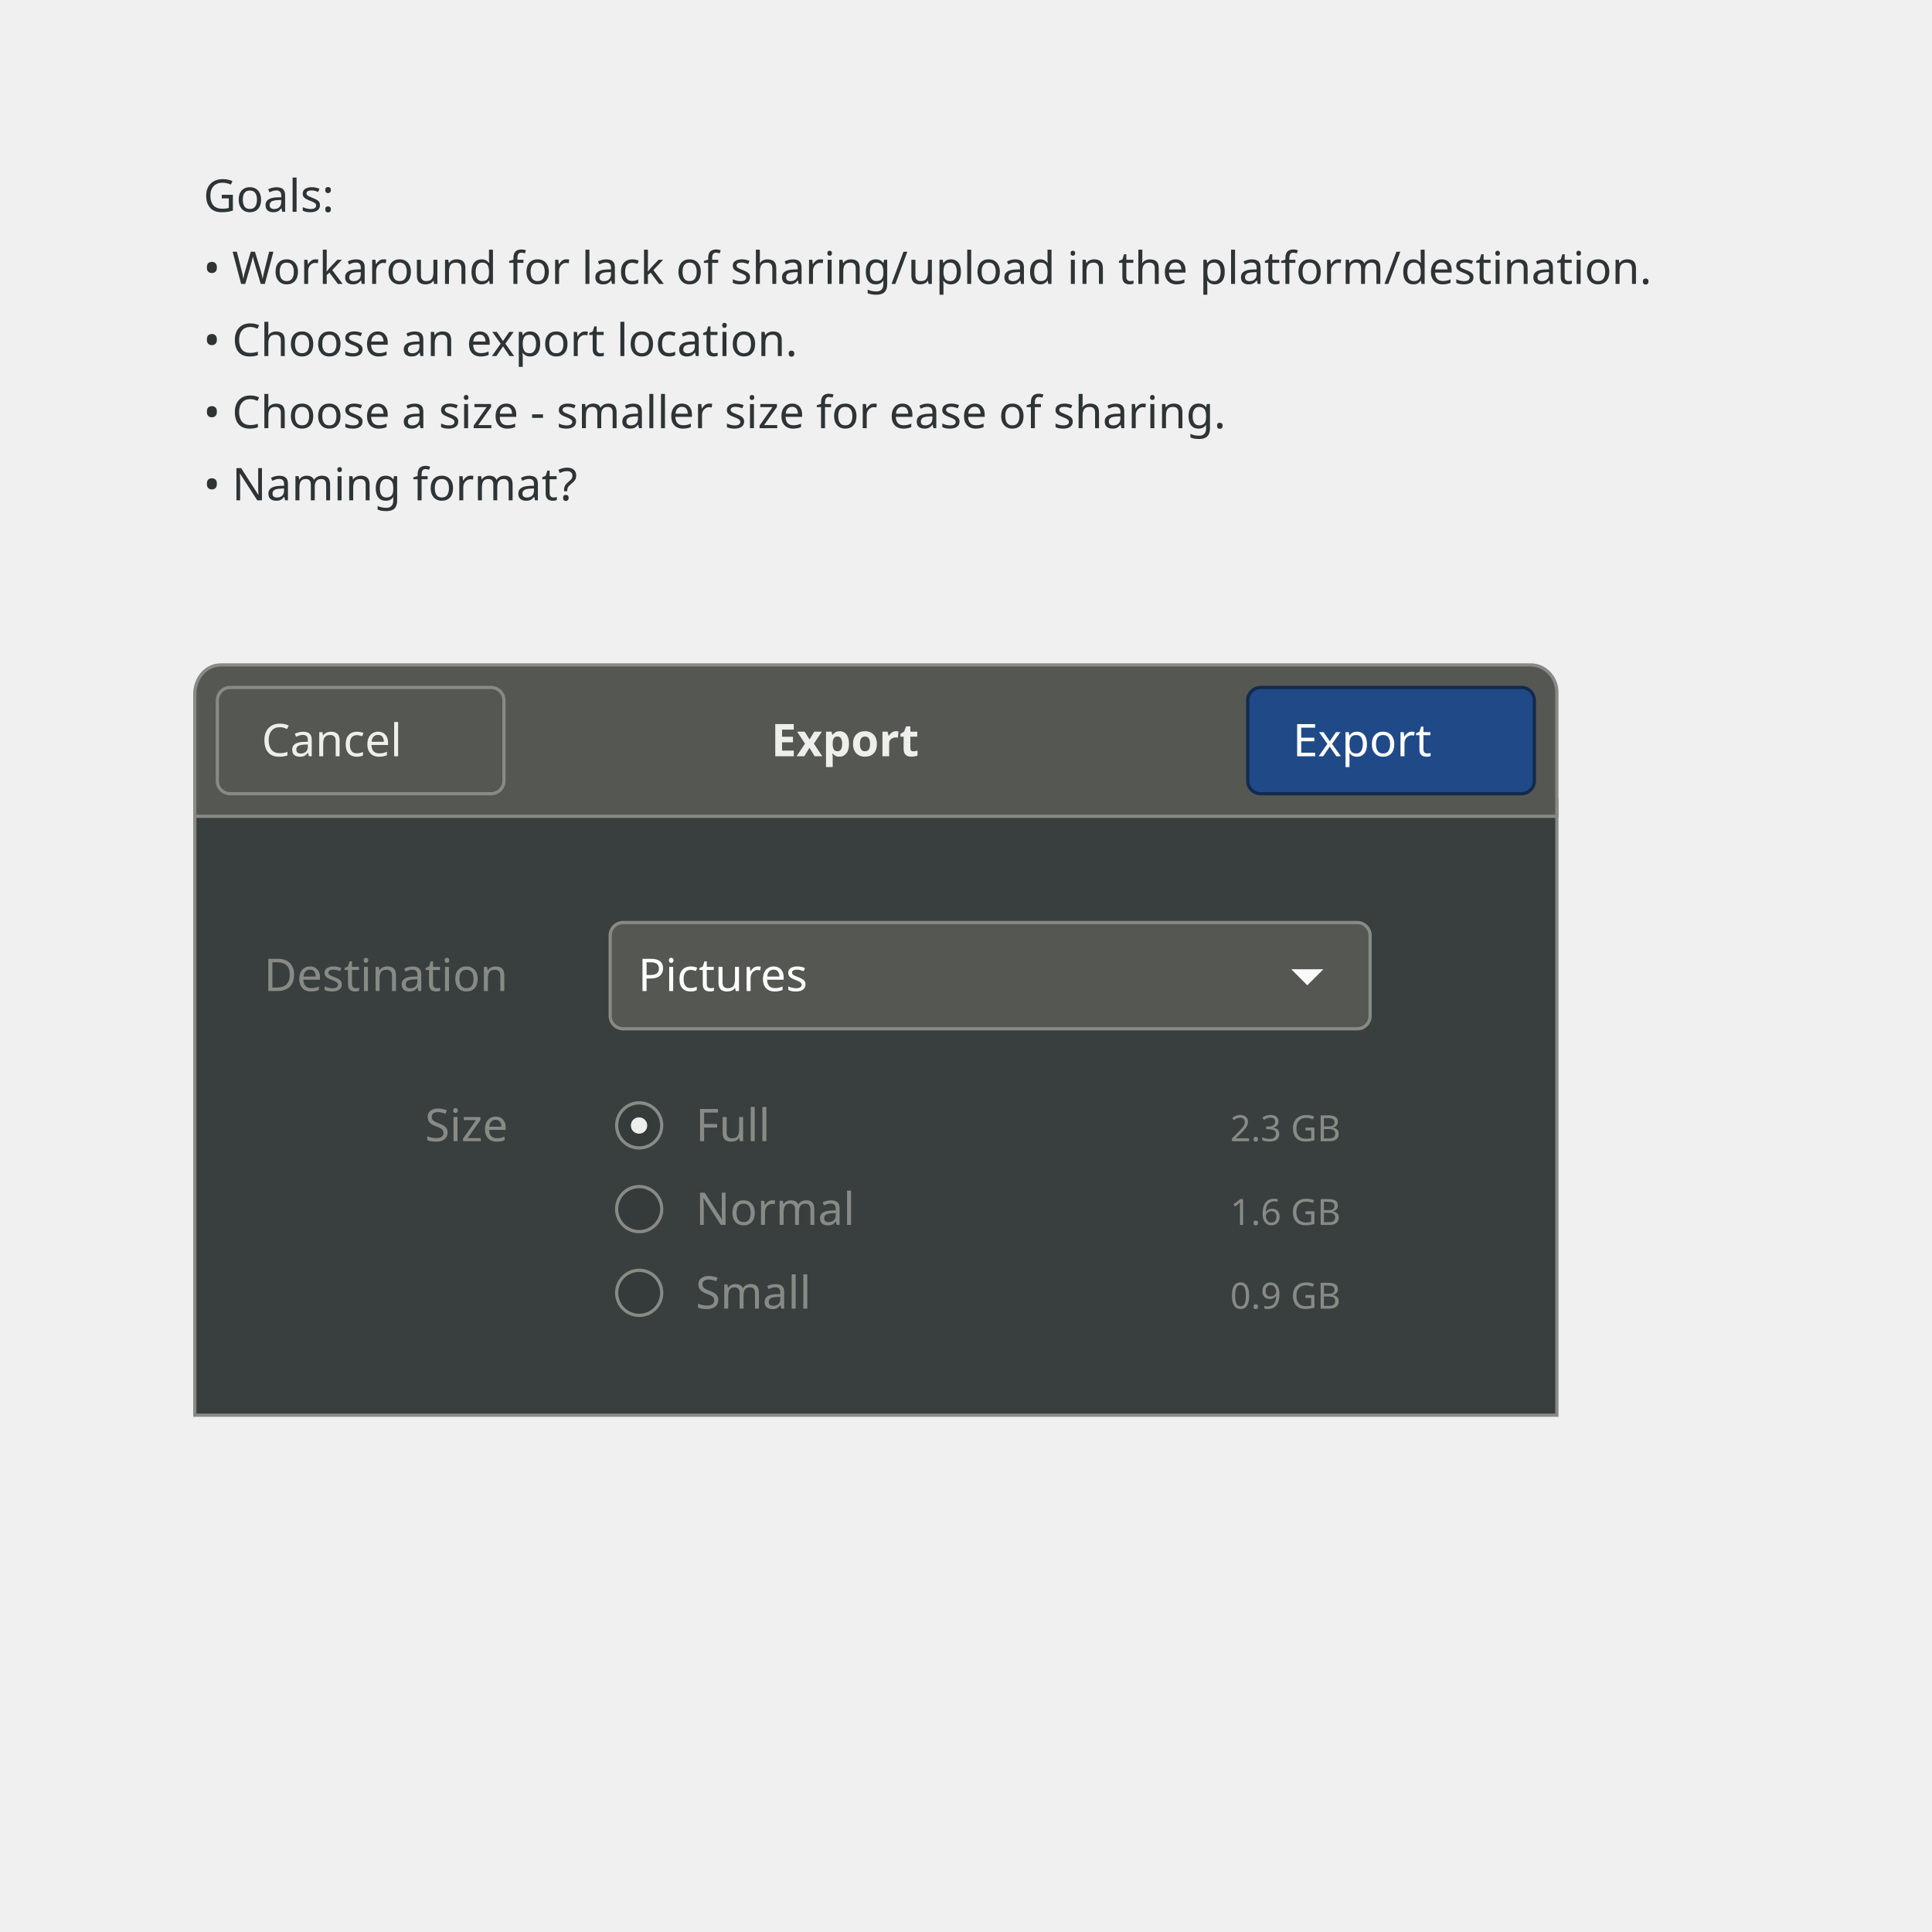
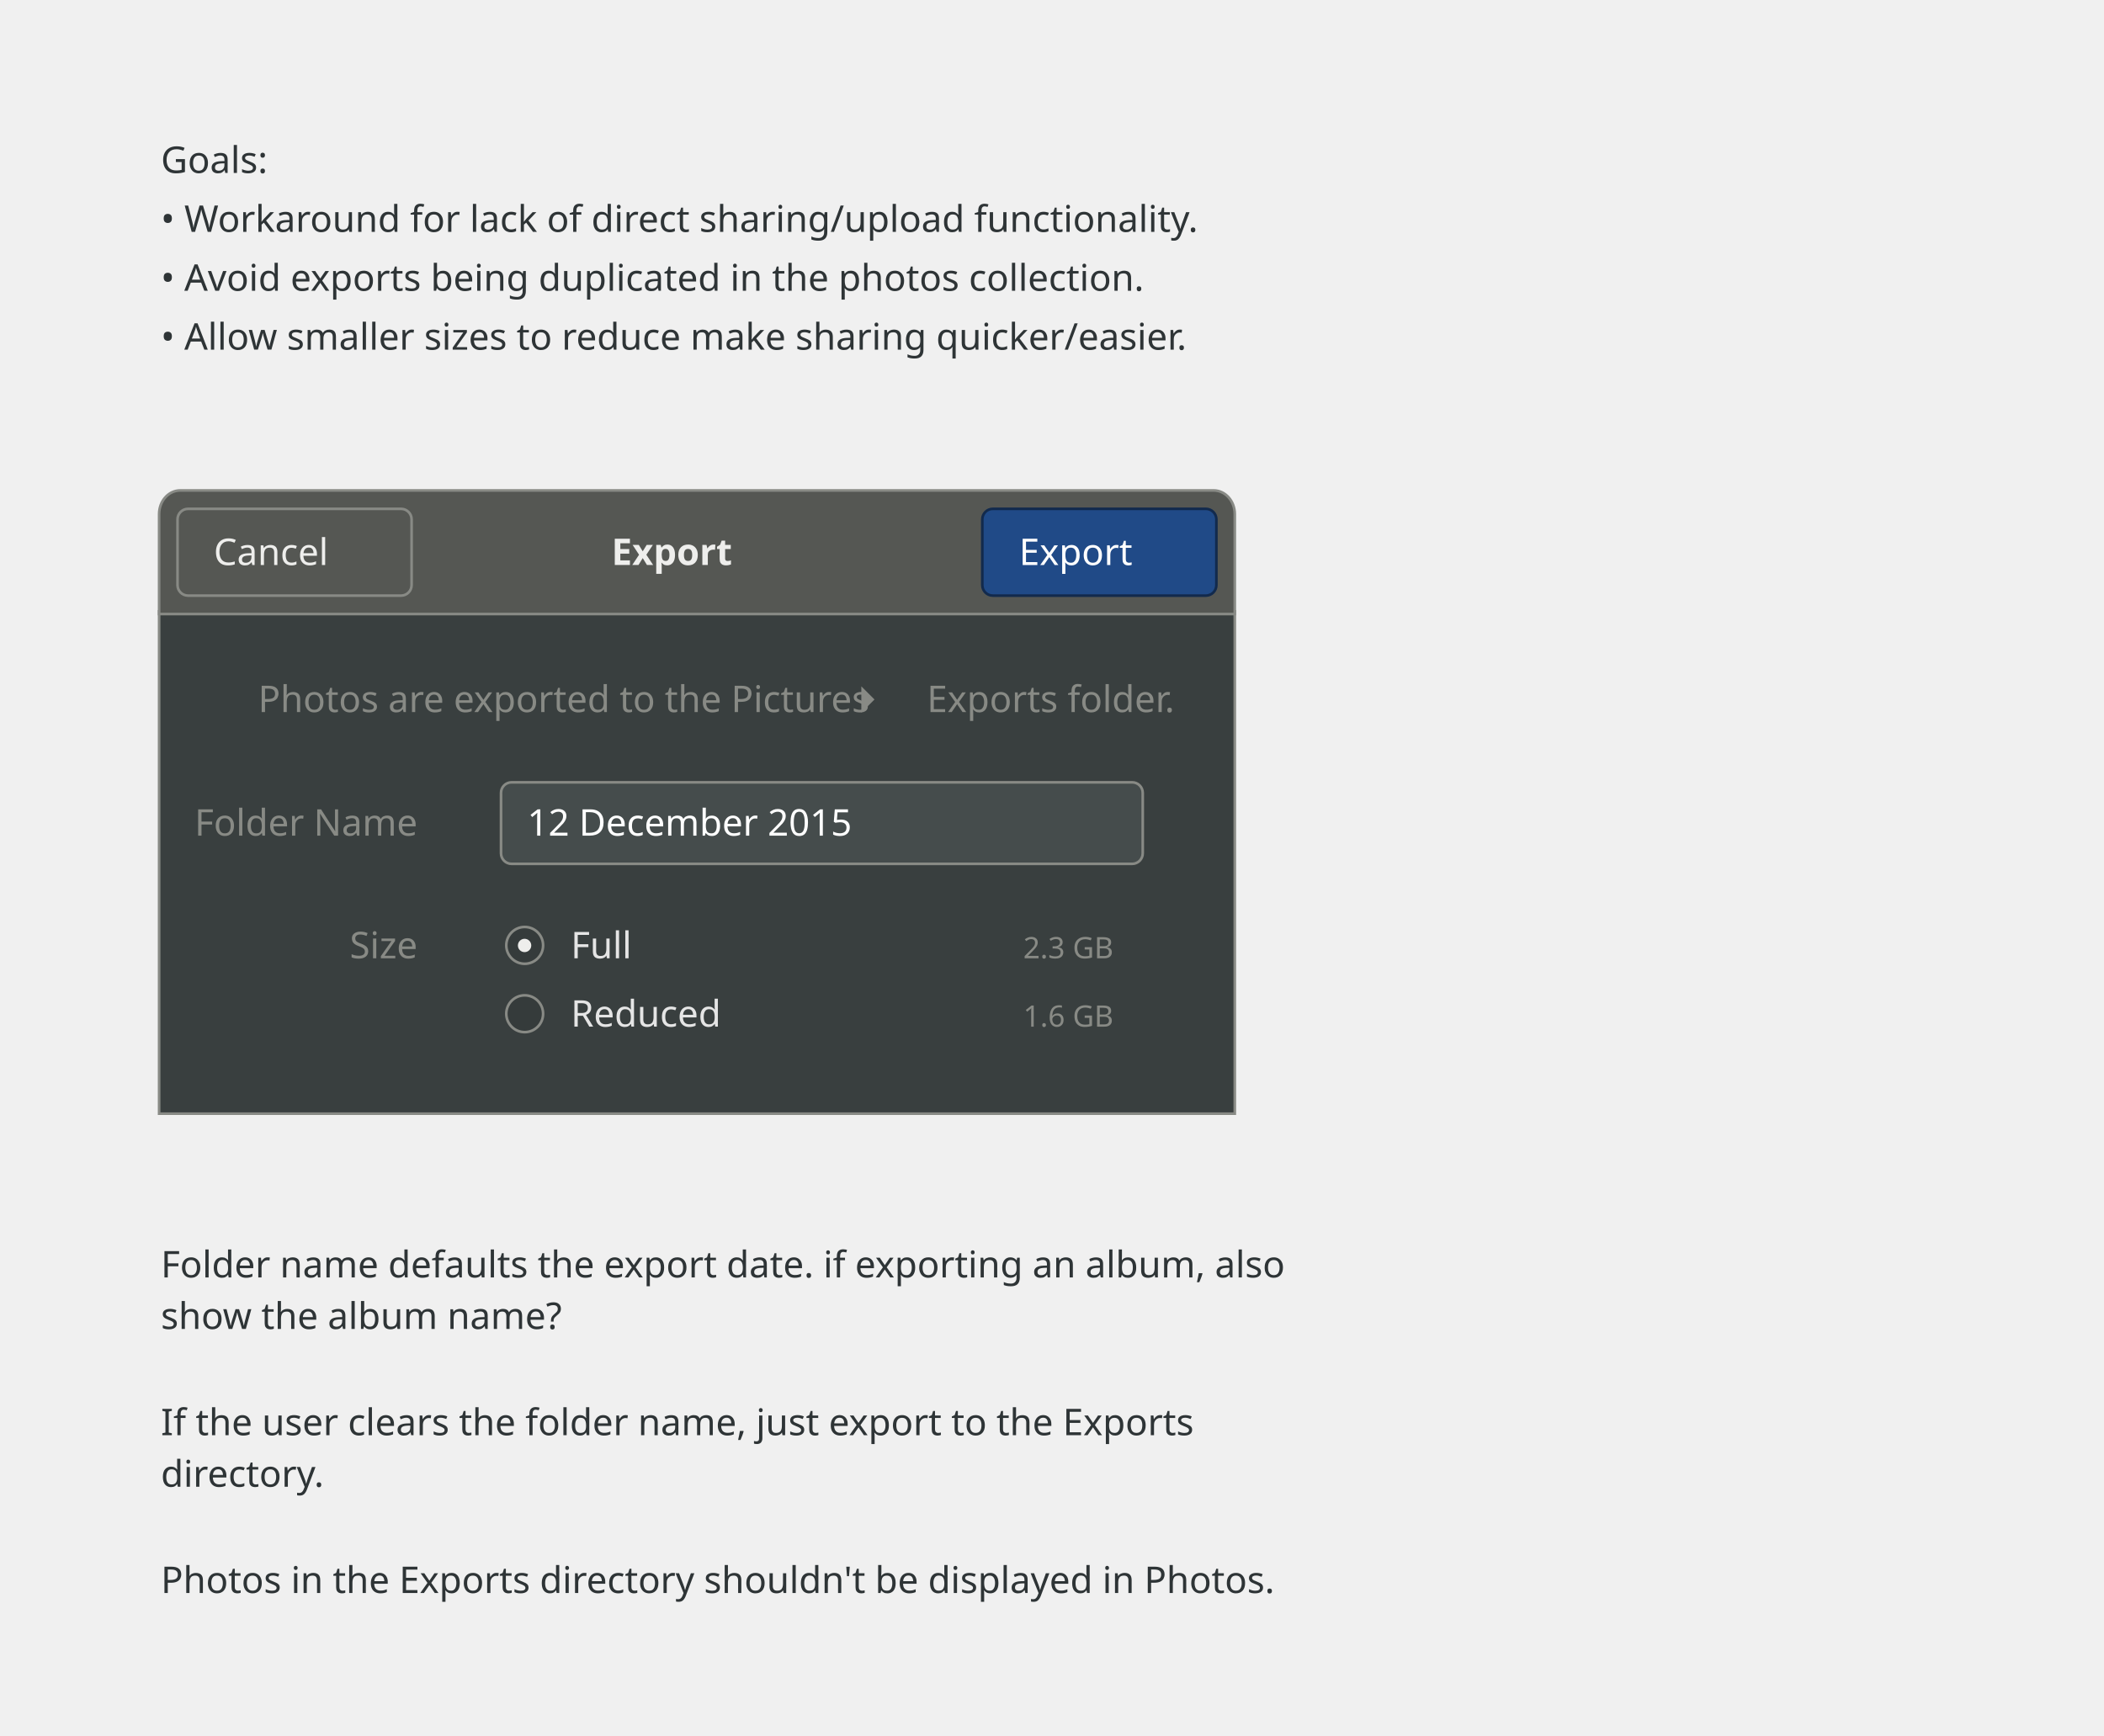
- <svg xmlns="http://www.w3.org/2000/svg" width="600" height="600" viewBox="0 0 600 600" id="svg33316" version="1.1">
+ <svg xmlns="http://www.w3.org/2000/svg" width="800" height="660" viewBox="0 0 800 660" id="svg33316" version="1.1">
  <defs id="defs33318" />
-   <g id="layer1" transform="translate(0,-452.3622)">
-     <path id="path27197" d="m 60.5,700.862 423,0 0,191 -423,0 z" style="display:inline;fill:#393f3f;fill-opacity:1;fill-rule:evenodd;stroke:#888a85;stroke-width:1;stroke-linecap:square;stroke-miterlimit:4;stroke-dashoffset:0;stroke-opacity:1" />
-     <path id="path27199" d="m 68.542,658.862 406.915,0 c 4.455,0 8.304,4.021 8.042,9 l 0,38 -8.042,0 -406.915,0 -8.042,0 0,-38 c 0,-4.986 3.587,-9 8.042,-9 z" style="display:inline;fill:#555753;fill-opacity:1;fill-rule:evenodd;stroke:#888a85;stroke-width:1;stroke-linecap:square;stroke-miterlimit:4;stroke-dashoffset:0;stroke-opacity:1" />
-     <rect ry="4" rx="4" y="665.862" x="67.5" height="33" width="89" id="rect27201" style="display:inline;fill:#555753;fill-opacity:1;fill-rule:evenodd;stroke:#888a85;stroke-width:1;stroke-linecap:square;stroke-miterlimit:4;stroke-dasharray:none;stroke-dashoffset:0;stroke-opacity:1" />
-     <text xml:space="preserve" style="font-style:normal;font-variant:normal;font-weight:bold;font-stretch:normal;font-size:14px;line-height:125%;font-family:Cantarell;-inkscape-font-specification:'Cantarell, Bold';text-align:center;letter-spacing:0px;word-spacing:0px;writing-mode:lr-tb;text-anchor:middle;display:inline;fill:#eeeeec;fill-opacity:1;stroke:none" x="271.544" y="687.22" id="text27203">
-       <tspan id="tspan27205" x="271.544" y="687.22">Export</tspan>
+   <g id="layer1" transform="translate(0,-392.3622)">
+     <path id="path27197" d="m 60.5,624.862 409,0 0,191 -409,0 z" style="display:inline;fill:#393f3f;fill-opacity:1;fill-rule:evenodd;stroke:#888a85;stroke-width:1;stroke-linecap:square;stroke-miterlimit:4;stroke-dashoffset:0;stroke-opacity:1" />
+     <path id="path27199" d="m 68.542,578.862 392.915,0 c 4.455,0 8.042,4.014 8.042,9 l 0,38 -8.042,0 -392.915,0 -8.042,0 0,-38 c 0,-4.986 3.587,-9 8.042,-9 z" style="display:inline;fill:#555753;fill-opacity:1;fill-rule:evenodd;stroke:#888a85;stroke-width:1;stroke-linecap:square;stroke-miterlimit:4;stroke-dashoffset:0;stroke-opacity:1" />
+     <rect ry="4" rx="4" y="585.862" x="67.5" height="33" width="89" id="rect27201" style="display:inline;fill:#555753;fill-opacity:1;fill-rule:evenodd;stroke:#888a85;stroke-width:1;stroke-linecap:square;stroke-miterlimit:4;stroke-dasharray:none;stroke-dashoffset:0;stroke-opacity:1" />
+     <text xml:space="preserve" style="font-style:normal;font-variant:normal;font-weight:bold;font-stretch:normal;font-size:14px;line-height:125%;font-family:Cantarell;-inkscape-font-specification:'Cantarell, Bold';text-align:center;letter-spacing:0px;word-spacing:0px;writing-mode:lr-tb;text-anchor:middle;display:inline;fill:#eeeeec;fill-opacity:1;stroke:none" x="264.543" y="607.22" id="text27203">
+       <tspan id="tspan27205" x="264.543" y="607.22">Export</tspan>
    </text>
-     <text id="text27207" y="687.234" x="112.139" style="font-style:normal;font-variant:normal;font-weight:normal;font-stretch:normal;font-size:14px;line-height:125%;font-family:Cantarell;-inkscape-font-specification:Cantarell;text-align:center;letter-spacing:0px;word-spacing:0px;writing-mode:lr-tb;text-anchor:middle;display:inline;fill:#eeeeec;fill-opacity:1;stroke:none" xml:space="preserve">
-       <tspan y="687.234" x="112.139" id="tspan27209">Cancel</tspan>
+     <text id="text27207" y="607.234" x="112.139" style="font-style:normal;font-variant:normal;font-weight:normal;font-stretch:normal;font-size:14px;line-height:125%;font-family:Cantarell;-inkscape-font-specification:Cantarell;text-align:center;letter-spacing:0px;word-spacing:0px;writing-mode:lr-tb;text-anchor:middle;display:inline;fill:#eeeeec;fill-opacity:1;stroke:none" xml:space="preserve">
+       <tspan y="607.234" x="112.139" id="tspan27209">Cancel</tspan>
    </text>
-     <rect style="display:inline;opacity:1;fill:#204a87;fill-opacity:1;fill-rule:evenodd;stroke:#122a4d;stroke-width:1;stroke-linecap:square;stroke-miterlimit:4;stroke-dasharray:none;stroke-dashoffset:0;stroke-opacity:1" id="rect27211" width="89" height="33" x="387.5" y="665.862" rx="4" ry="4" />
-     <rect ry="4" rx="4" y="738.862" x="189.5" height="33" width="236" id="rect27217" style="color:#000000;display:inline;overflow:visible;visibility:visible;fill:#555753;fill-opacity:1;fill-rule:nonzero;stroke:#888a85;stroke-width:1;stroke-miterlimit:4;stroke-dasharray:none;stroke-opacity:1;marker:none;enable-background:new" />
-     <text id="text27219" y="760.136" x="175.947" style="font-style:normal;font-variant:normal;font-weight:bold;font-stretch:normal;font-size:14px;line-height:125%;font-family:Cantarell;-inkscape-font-specification:'Cantarell, Bold';text-align:center;letter-spacing:0px;word-spacing:0px;writing-mode:lr-tb;text-anchor:middle;display:inline;fill:#888a85;fill-opacity:1;stroke:none" xml:space="preserve">
-       <tspan y="760.136" x="175.947" id="tspan27221" style="font-weight:normal;text-align:end;text-anchor:end;fill:#888a85;fill-opacity:1">Destination</tspan>
+     <rect style="display:inline;opacity:1;fill:#204a87;fill-opacity:1;fill-rule:evenodd;stroke:#122a4d;stroke-width:1;stroke-linecap:square;stroke-miterlimit:4;stroke-dasharray:none;stroke-dashoffset:0;stroke-opacity:1" id="rect27211" width="89" height="33" x="373.5" y="585.862" rx="4" ry="4" />
+     <text xml:space="preserve" style="font-style:normal;font-variant:normal;font-weight:bold;font-stretch:normal;font-size:14px;line-height:160%;font-family:Cantarell;-inkscape-font-specification:'Cantarell, Bold';text-align:start;letter-spacing:0px;word-spacing:0px;writing-mode:lr-tb;text-anchor:start;display:inline;fill:#888a85;fill-opacity:1;stroke:none" x="61.169" y="458.136" id="text27245">
+       <tspan style="font-weight:normal;line-height:160%;text-align:start;text-anchor:start;fill:#2e3436;fill-opacity:1" id="tspan27247" x="61.169" y="458.136">Goals:</tspan>
+       <tspan style="font-weight:normal;line-height:160%;text-align:start;text-anchor:start;fill:#2e3436;fill-opacity:1" x="61.169" y="480.536" id="tspan27249">• Workaround for lack of direct sharing/upload functionality.</tspan>
+       <tspan style="font-weight:normal;line-height:160%;text-align:start;text-anchor:start;fill:#2e3436;fill-opacity:1" x="61.169" y="502.936" id="tspan33248">• Avoid exports being duplicated in the photos collection.</tspan>
+       <tspan style="font-weight:normal;line-height:160%;text-align:start;text-anchor:start;fill:#2e3436;fill-opacity:1" x="61.169" y="525.336" id="tspan27253">• Allow smaller sizes to reduce make sharing quicker/easier.</tspan>
    </text>
-     <text xml:space="preserve" style="font-style:normal;font-variant:normal;font-weight:bold;font-stretch:normal;font-size:14px;line-height:125%;font-family:Cantarell;-inkscape-font-specification:'Cantarell, Bold';text-align:start;letter-spacing:0px;word-spacing:0px;writing-mode:lr-tb;text-anchor:start;display:inline;fill:#ffffff;fill-opacity:1;stroke:none" x="198.173" y="760.136" id="text27225">
-       <tspan style="font-weight:normal;text-align:start;text-anchor:start;fill:#ffffff;fill-opacity:1" id="tspan27227" x="198.173" y="760.136">Pictures</tspan>
+     <text xml:space="preserve" style="font-style:normal;font-variant:normal;font-weight:normal;font-stretch:normal;font-size:14px;line-height:125%;font-family:Cantarell;-inkscape-font-specification:Cantarell;text-align:center;letter-spacing:0px;word-spacing:0px;writing-mode:lr-tb;text-anchor:middle;display:inline;opacity:1;fill:#ffffff;fill-opacity:1;stroke:none" x="418.138" y="607.234" id="text27213">
+       <tspan id="tspan27215" x="418.138" y="607.234">Export</tspan>
    </text>
-     <text xml:space="preserve" style="font-style:normal;font-variant:normal;font-weight:bold;font-stretch:normal;font-size:14px;line-height:160%;font-family:Cantarell;-inkscape-font-specification:'Cantarell, Bold';text-align:start;letter-spacing:0px;word-spacing:0px;writing-mode:lr-tb;text-anchor:start;display:inline;fill:#888a85;fill-opacity:1;stroke:none" x="63.169" y="518.136" id="text27245">
-       <tspan style="font-weight:normal;line-height:160%;text-align:start;text-anchor:start;fill:#2e3436;fill-opacity:1" id="tspan27247" x="63.169" y="518.136">Goals:</tspan>
-       <tspan style="font-weight:normal;line-height:160%;text-align:start;text-anchor:start;fill:#2e3436;fill-opacity:1" x="63.169" y="540.536" id="tspan27249">• Workaround for lack of sharing/upload in the platform/destination.</tspan>
-       <tspan style="font-weight:normal;line-height:160%;text-align:start;text-anchor:start;fill:#2e3436;fill-opacity:1" x="63.169" y="562.936" id="tspan33248">• Choose an export location.</tspan>
-       <tspan style="font-weight:normal;line-height:160%;text-align:start;text-anchor:start;fill:#2e3436;fill-opacity:1" x="63.169" y="585.336" id="tspan30086">• Choose a size - smaller size for ease of sharing.</tspan>
-       <tspan style="font-weight:normal;line-height:160%;text-align:start;text-anchor:start;fill:#2e3436;fill-opacity:1" x="63.169" y="607.736" id="tspan27253">• Naming format?</tspan>
+     <path style="display:inline;fill:#393f3f;fill-opacity:1;fill-rule:evenodd;stroke:#888a85;stroke-width:1;stroke-linecap:square;stroke-miterlimit:4;stroke-dashoffset:0;stroke-opacity:1" d="m 1480.5,700.862 423,0 0,191 -423,0 z" id="path4199" />
+     <path style="display:inline;fill:#555753;fill-opacity:1;fill-rule:evenodd;stroke:#888a85;stroke-width:1;stroke-linecap:square;stroke-miterlimit:4;stroke-dashoffset:0;stroke-opacity:1" d="m 1488.542,658.862 406.915,0 c 4.455,0 8.304,4.021 8.042,9 l 0,38 -8.042,0 -406.915,0 -8.042,0 0,-38 c 0,-4.986 3.587,-9 8.042,-9 z" id="path4201" />
+     <rect style="display:inline;fill:#555753;fill-opacity:1;fill-rule:evenodd;stroke:#888a85;stroke-width:1;stroke-linecap:square;stroke-miterlimit:4;stroke-dasharray:none;stroke-dashoffset:0;stroke-opacity:1" id="rect4203" width="89" height="33" x="1487.5" y="665.862" rx="4" ry="4" />
+     <text id="text4205" y="687.22" x="1691.544" style="font-style:normal;font-variant:normal;font-weight:bold;font-stretch:normal;font-size:14px;line-height:125%;font-family:Cantarell;-inkscape-font-specification:'Cantarell, Bold';text-align:center;letter-spacing:0px;word-spacing:0px;writing-mode:lr-tb;text-anchor:middle;display:inline;fill:#eeeeec;fill-opacity:1;stroke:none" xml:space="preserve">
+       <tspan y="687.22" x="1691.544" id="tspan4207">Export</tspan>
    </text>
-     <g style="display:inline" id="g30026" transform="matrix(0.9361725,0,0,0.93566,-2.7787,549.2392)">
+     <text xml:space="preserve" style="font-style:normal;font-variant:normal;font-weight:normal;font-stretch:normal;font-size:14px;line-height:125%;font-family:Cantarell;-inkscape-font-specification:Cantarell;text-align:center;letter-spacing:0px;word-spacing:0px;writing-mode:lr-tb;text-anchor:middle;display:inline;fill:#eeeeec;fill-opacity:1;stroke:none" x="1532.138" y="687.234" id="text4209">
+       <tspan id="tspan4211" x="1532.138" y="687.234">Cancel</tspan>
+     </text>
+     <rect ry="4" rx="4" y="665.862" x="1807.5" height="33" width="89" id="rect4213" style="display:inline;opacity:1;fill:#204a87;fill-opacity:1;fill-rule:evenodd;stroke:#122a4d;stroke-width:1;stroke-linecap:square;stroke-miterlimit:4;stroke-dasharray:none;stroke-dashoffset:0;stroke-opacity:1" />
+     <rect style="color:#000000;display:inline;overflow:visible;visibility:visible;fill:#555753;fill-opacity:1;fill-rule:nonzero;stroke:#888a85;stroke-width:1;stroke-miterlimit:4;stroke-dasharray:none;stroke-opacity:1;marker:none;enable-background:new" id="rect4215" width="236" height="33" x="1609.5" y="738.862" rx="4" ry="4" />
+     <text xml:space="preserve" style="font-style:normal;font-variant:normal;font-weight:bold;font-stretch:normal;font-size:14px;line-height:125%;font-family:Cantarell;-inkscape-font-specification:'Cantarell, Bold';text-align:center;letter-spacing:0px;word-spacing:0px;writing-mode:lr-tb;text-anchor:middle;display:inline;fill:#888a85;fill-opacity:1;stroke:none" x="1595.947" y="760.136" id="text4217">
+       <tspan style="font-weight:normal;text-align:end;text-anchor:end;fill:#888a85;fill-opacity:1" id="tspan4219" x="1595.947" y="760.136">Destination</tspan>
+     </text>
+     <text id="text4221" y="760.136" x="1618.173" style="font-style:normal;font-variant:normal;font-weight:bold;font-stretch:normal;font-size:14px;line-height:125%;font-family:Cantarell;-inkscape-font-specification:'Cantarell, Bold';text-align:start;letter-spacing:0px;word-spacing:0px;writing-mode:lr-tb;text-anchor:start;display:inline;fill:#ffffff;fill-opacity:1;stroke:none" xml:space="preserve">
+       <tspan y="760.136" x="1618.173" id="tspan4223" style="font-weight:normal;text-align:start;text-anchor:start;fill:#ffffff;fill-opacity:1">Pictures</tspan>
+     </text>
+     <text id="text4225" y="518.136" x="1483.169" style="font-style:normal;font-variant:normal;font-weight:bold;font-stretch:normal;font-size:14px;line-height:160%;font-family:Cantarell;-inkscape-font-specification:'Cantarell, Bold';text-align:start;letter-spacing:0px;word-spacing:0px;writing-mode:lr-tb;text-anchor:start;display:inline;fill:#888a85;fill-opacity:1;stroke:none" xml:space="preserve">
+       <tspan y="518.136" x="1483.169" id="tspan4227" style="font-weight:normal;line-height:160%;text-align:start;text-anchor:start;fill:#2e3436;fill-opacity:1">Goals:</tspan>
+       <tspan id="tspan4229" y="540.536" x="1483.169" style="font-weight:normal;line-height:160%;text-align:start;text-anchor:start;fill:#2e3436;fill-opacity:1">• Workaround for lack of sharing/upload in the platform/destination.</tspan>
+       <tspan id="tspan4231" y="562.936" x="1483.169" style="font-weight:normal;line-height:160%;text-align:start;text-anchor:start;fill:#2e3436;fill-opacity:1">• We don't want.</tspan>
+       <tspan id="tspan4233" y="585.336" x="1483.169" style="font-weight:normal;line-height:160%;text-align:start;text-anchor:start;fill:#2e3436;fill-opacity:1">• Choose a size - smaller size for ease of sharing.</tspan>
+       <tspan id="tspan4235" y="607.736" x="1483.169" style="font-weight:normal;line-height:160%;text-align:start;text-anchor:start;fill:#2e3436;fill-opacity:1">• Naming format?</tspan>
+     </text>
+     <g transform="matrix(0.9361725,0,0,0.93566,1417.221,549.2392)" id="g4237" style="display:inline">
+       <rect y="261.979" x="206.991" height="17.1" width="17.091" id="rect4239" style="color:#000000;display:inline;overflow:visible;visibility:visible;fill:none;stroke:none;stroke-width:2;marker:none;enable-background:accumulate" />
+       <g transform="translate(8.5871184e-7,9.4903214e-6)" style="display:inline;stroke:#888a85;stroke-opacity:1" id="g4241">
+         <g style="display:inline;stroke:#888a85;stroke-opacity:1" id="g4243" transform="matrix(0.5089163,0,0,0.5173982,181.7932,197.5643)">
+           <g style="stroke:#888a85;stroke-opacity:1" id="g4245">
+             <rect ry="15.454" style="color:#000000;display:inline;overflow:visible;visibility:visible;fill:#353b3b;fill-opacity:1;fill-rule:nonzero;stroke:#888a85;stroke-width:2.082;stroke-linecap:butt;stroke-linejoin:round;stroke-miterlimit:4;stroke-dasharray:none;stroke-dashoffset:0;stroke-opacity:1;marker:none;enable-background:accumulate" id="rect4247" width="29.385" height="28.919" x="50.57" y="125.53" rx="15.428" />
+           </g>
+         </g>
+       </g>
+     </g>
+     <g id="g4249" transform="matrix(0.9334084,0,0,0.9328974,1184.425,550.0172)" style="display:inline">
+       <rect rx="2.72" y="267.28" x="462.279" height="5.44" width="5.443" id="rect4251" style="color:#000000;display:inline;overflow:visible;visibility:visible;fill:#eeeeec;fill-opacity:1;stroke:none;stroke-width:2.088;marker:none;enable-background:accumulate" ry="2.72" />
+     </g>
+     <text id="text4253" y="806.771" x="1595.947" style="font-style:normal;font-variant:normal;font-weight:bold;font-stretch:normal;font-size:14px;line-height:125%;font-family:Cantarell;-inkscape-font-specification:'Cantarell, Bold';text-align:center;letter-spacing:0px;word-spacing:0px;writing-mode:lr-tb;text-anchor:middle;display:inline;fill:#888a85;fill-opacity:1;stroke:none" xml:space="preserve">
+       <tspan y="806.771" x="1595.947" id="tspan4255" style="font-weight:normal;text-align:end;text-anchor:end;fill:#888a85;fill-opacity:1">Size</tspan>
+     </text>
+     <text xml:space="preserve" style="font-style:normal;font-variant:normal;font-weight:bold;font-stretch:normal;font-size:14px;line-height:125%;font-family:Cantarell;-inkscape-font-specification:'Cantarell, Bold';text-align:start;letter-spacing:0px;word-spacing:0px;writing-mode:lr-tb;text-anchor:start;display:inline;fill:#888a85;fill-opacity:1;stroke:none" x="1636.047" y="806.771" id="text4257">
+       <tspan style="font-weight:normal;text-align:start;text-anchor:start;fill:#888a85;fill-opacity:1" id="tspan4259" x="1636.047" y="806.771">Full</tspan>
+     </text>
+     <g style="display:inline" id="g4261" transform="matrix(0.9361725,0,0,0.93566,1417.221,575.2392)">
+       <rect style="color:#000000;display:inline;overflow:visible;visibility:visible;fill:none;stroke:none;stroke-width:2;marker:none;enable-background:accumulate" id="rect4263" width="17.091" height="17.1" x="206.991" y="261.979" />
+       <g id="g4265" style="display:inline;stroke:#888a85;stroke-opacity:1" transform="translate(8.5871184e-7,9.4903214e-6)">
+         <g transform="matrix(0.5089163,0,0,0.5173982,181.7932,197.5643)" id="g4267" style="display:inline;stroke:#888a85;stroke-opacity:1">
+           <g id="g4269" style="stroke:#888a85;stroke-opacity:1">
+             <rect rx="15.428" y="125.53" x="50.57" height="28.919" width="29.385" id="rect4271" style="color:#000000;display:inline;overflow:visible;visibility:visible;fill:#353b3b;fill-opacity:1;fill-rule:nonzero;stroke:#888a85;stroke-width:2.082;stroke-linecap:butt;stroke-linejoin:round;stroke-miterlimit:4;stroke-dasharray:none;stroke-dashoffset:0;stroke-opacity:1;marker:none;enable-background:accumulate" ry="15.454" />
+           </g>
+         </g>
+       </g>
+     </g>
+     <text id="text4273" y="832.771" x="1636.047" style="font-style:normal;font-variant:normal;font-weight:bold;font-stretch:normal;font-size:14px;line-height:125%;font-family:Cantarell;-inkscape-font-specification:'Cantarell, Bold';text-align:start;letter-spacing:0px;word-spacing:0px;writing-mode:lr-tb;text-anchor:start;display:inline;fill:#888a85;fill-opacity:1;stroke:none" xml:space="preserve">
+       <tspan y="832.771" x="1636.047" id="tspan4275" style="font-weight:normal;text-align:start;text-anchor:start;fill:#888a85;fill-opacity:1">Normal</tspan>
+     </text>
+     <g transform="matrix(0.9361725,0,0,0.93566,1417.221,601.2392)" id="g4277" style="display:inline">
+       <rect y="261.979" x="206.991" height="17.1" width="17.091" id="rect4279" style="color:#000000;display:inline;overflow:visible;visibility:visible;fill:none;stroke:none;stroke-width:2;marker:none;enable-background:accumulate" />
+       <g transform="translate(8.5871184e-7,9.4903214e-6)" style="display:inline;stroke:#888a85;stroke-opacity:1" id="g4281">
+         <g style="display:inline;stroke:#888a85;stroke-opacity:1" id="g4283" transform="matrix(0.5089163,0,0,0.5173982,181.7932,197.5643)">
+           <g style="stroke:#888a85;stroke-opacity:1" id="g4285">
+             <rect ry="15.454" style="color:#000000;display:inline;overflow:visible;visibility:visible;fill:#353b3b;fill-opacity:1;fill-rule:nonzero;stroke:#888a85;stroke-width:2.082;stroke-linecap:butt;stroke-linejoin:round;stroke-miterlimit:4;stroke-dasharray:none;stroke-dashoffset:0;stroke-opacity:1;marker:none;enable-background:accumulate" id="rect4287" width="29.385" height="28.919" x="50.57" y="125.53" rx="15.428" />
+           </g>
+         </g>
+       </g>
+     </g>
+     <text xml:space="preserve" style="font-style:normal;font-variant:normal;font-weight:bold;font-stretch:normal;font-size:14px;line-height:125%;font-family:Cantarell;-inkscape-font-specification:'Cantarell, Bold';text-align:start;letter-spacing:0px;word-spacing:0px;writing-mode:lr-tb;text-anchor:start;display:inline;fill:#888a85;fill-opacity:1;stroke:none" x="1636.047" y="858.771" id="text4289">
+       <tspan style="font-weight:normal;text-align:start;text-anchor:start;fill:#888a85;fill-opacity:1" id="tspan4291" x="1636.047" y="858.771">Small</tspan>
+     </text>
+     <text id="text4293" y="806.771" x="1802.047" style="font-style:normal;font-variant:normal;font-weight:bold;font-stretch:normal;font-size:14px;line-height:125%;font-family:Cantarell;-inkscape-font-specification:'Cantarell, Bold';text-align:start;letter-spacing:0px;word-spacing:0px;writing-mode:lr-tb;text-anchor:start;display:inline;fill:#888a85;fill-opacity:1;stroke:none" xml:space="preserve">
+       <tspan y="806.771" x="1802.047" id="tspan4295" style="font-weight:normal;font-size:11.25px;text-align:start;text-anchor:start;fill:#888a85;fill-opacity:1">2.3 GB</tspan>
+     </text>
+     <text xml:space="preserve" style="font-style:normal;font-variant:normal;font-weight:bold;font-stretch:normal;font-size:14px;line-height:125%;font-family:Cantarell;-inkscape-font-specification:'Cantarell, Bold';text-align:start;letter-spacing:0px;word-spacing:0px;writing-mode:lr-tb;text-anchor:start;display:inline;fill:#888a85;fill-opacity:1;stroke:none" x="1802.047" y="832.771" id="text4297">
+       <tspan style="font-weight:normal;font-size:11.25px;text-align:start;text-anchor:start;fill:#888a85;fill-opacity:1" id="tspan4299" x="1802.047" y="832.771">1.6 GB</tspan>
+     </text>
+     <text id="text4301" y="858.771" x="1802.047" style="font-style:normal;font-variant:normal;font-weight:bold;font-stretch:normal;font-size:14px;line-height:125%;font-family:Cantarell;-inkscape-font-specification:'Cantarell, Bold';text-align:start;letter-spacing:0px;word-spacing:0px;writing-mode:lr-tb;text-anchor:start;display:inline;fill:#888a85;fill-opacity:1;stroke:none" xml:space="preserve">
+       <tspan y="858.771" x="1802.047" id="tspan4303" style="font-weight:normal;font-size:11.25px;text-align:start;text-anchor:start;fill:#888a85;fill-opacity:1">0.9 GB</tspan>
+     </text>
+     <g transform="matrix(0,-1,1,0,1071,863.3624)" id="g4305" style="display:inline">
+       <path style="fill:#fafafa;fill-opacity:1;stroke:none" d="m 110,760 -5,-5 5,-5 z" id="path4307" />
+       <rect width="16" height="16" x="-116" y="747" id="rect4309" style="color:#bebebe;display:inline;overflow:visible;visibility:visible;fill:none;stroke:none;stroke-width:1;marker:none;enable-background:new" transform="scale(-1,1)" />
+     </g>
+     <text id="text4311" y="687.234" x="1852.138" style="font-style:normal;font-variant:normal;font-weight:normal;font-stretch:normal;font-size:14px;line-height:125%;font-family:Cantarell;-inkscape-font-specification:Cantarell;text-align:center;letter-spacing:0px;word-spacing:0px;writing-mode:lr-tb;text-anchor:middle;display:inline;opacity:1;fill:#ffffff;fill-opacity:1;stroke:none" xml:space="preserve">
+       <tspan y="687.234" x="1852.138" id="tspan4313">Export</tspan>
+     </text>
+     <rect ry="4" rx="4" y="689.862" x="190.5" height="31" width="244" id="rect27217" style="color:#000000;display:inline;overflow:visible;visibility:visible;fill:#454c4c;fill-opacity:1;fill-rule:nonzero;stroke:#888a85;stroke-width:1;stroke-miterlimit:4;stroke-dasharray:none;stroke-opacity:1;marker:none;enable-background:new" />
+     <text id="text27219" y="710.136" x="176.947" style="font-style:normal;font-variant:normal;font-weight:bold;font-stretch:normal;font-size:14px;line-height:125%;font-family:Cantarell;-inkscape-font-specification:'Cantarell, Bold';text-align:center;letter-spacing:0px;word-spacing:0px;writing-mode:lr-tb;text-anchor:middle;display:inline;fill:#888a85;fill-opacity:1;stroke:none" xml:space="preserve">
+       <tspan y="710.136" x="176.947" id="tspan27221" style="font-weight:normal;text-align:end;text-anchor:end;fill:#888a85;fill-opacity:1">Folder Name</tspan>
+     </text>
+     <g style="display:inline" id="g30026" transform="matrix(0.9361725,0,0,0.93566,-1.778692,499.2392)">
      <rect style="color:#000000;display:inline;overflow:visible;visibility:visible;fill:none;stroke:none;stroke-width:2;marker:none;enable-background:accumulate" id="rect30028" width="17.091" height="17.1" x="206.991" y="261.979" />
      <g id="g30030" style="display:inline;stroke:#888a85;stroke-opacity:1" transform="translate(8.5871184e-7,9.4903214e-6)">
        <g transform="matrix(0.5089163,0,0,0.5173982,181.7932,197.5643)" id="g30032" style="display:inline;stroke:#888a85;stroke-opacity:1">
          <g id="g30034" style="stroke:#888a85;stroke-opacity:1">
            <rect rx="15.428" y="125.53" x="50.57" height="28.919" width="29.385" id="rect30036" style="color:#000000;display:inline;overflow:visible;visibility:visible;fill:#353b3b;fill-opacity:1;fill-rule:nonzero;stroke:#888a85;stroke-width:2.082;stroke-linecap:butt;stroke-linejoin:round;stroke-miterlimit:4;stroke-dasharray:none;stroke-dashoffset:0;stroke-opacity:1;marker:none;enable-background:accumulate" ry="15.454" />
          </g>
        </g>
      </g>
    </g>
-     <g style="display:inline" transform="matrix(0.9334084,0,0,0.9328974,-235.5751,550.0172)" id="g30038">
+     <g style="display:inline" transform="matrix(0.9334084,0,0,0.9328974,-234.5751,500.0172)" id="g30038">
      <rect ry="2.72" style="color:#000000;display:inline;overflow:visible;visibility:visible;fill:#eeeeec;fill-opacity:1;stroke:none;stroke-width:2.088;marker:none;enable-background:accumulate" id="rect30040" width="5.443" height="5.44" x="462.279" y="267.28" rx="2.72" />
    </g>
-     <text xml:space="preserve" style="font-style:normal;font-variant:normal;font-weight:bold;font-stretch:normal;font-size:14px;line-height:125%;font-family:Cantarell;-inkscape-font-specification:'Cantarell, Bold';text-align:center;letter-spacing:0px;word-spacing:0px;writing-mode:lr-tb;text-anchor:middle;display:inline;fill:#888a85;fill-opacity:1;stroke:none" x="175.947" y="806.771" id="text30078">
-       <tspan style="font-weight:normal;text-align:end;text-anchor:end;fill:#888a85;fill-opacity:1" id="tspan30080" x="175.947" y="806.771">Size</tspan>
+     <text xml:space="preserve" style="font-style:normal;font-variant:normal;font-weight:bold;font-stretch:normal;font-size:14px;line-height:125%;font-family:Cantarell;-inkscape-font-specification:'Cantarell, Bold';text-align:center;letter-spacing:0px;word-spacing:0px;writing-mode:lr-tb;text-anchor:middle;display:inline;fill:#888a85;fill-opacity:1;stroke:none" x="176.947" y="756.771" id="text30078">
+       <tspan style="font-weight:normal;text-align:end;text-anchor:end;fill:#888a85;fill-opacity:1" id="tspan30080" x="176.947" y="756.771">Size</tspan>
    </text>
-     <text id="text30082" y="806.771" x="216.047" style="font-style:normal;font-variant:normal;font-weight:bold;font-stretch:normal;font-size:14px;line-height:125%;font-family:Cantarell;-inkscape-font-specification:'Cantarell, Bold';text-align:start;letter-spacing:0px;word-spacing:0px;writing-mode:lr-tb;text-anchor:start;display:inline;fill:#888a85;fill-opacity:1;stroke:none" xml:space="preserve">
-       <tspan y="806.771" x="216.047" id="tspan30084" style="font-weight:normal;text-align:start;text-anchor:start;fill:#888a85;fill-opacity:1">Full</tspan>
+     <text id="text30082" y="756.771" x="217.047" style="font-style:normal;font-variant:normal;font-weight:bold;font-stretch:normal;font-size:14px;line-height:125%;font-family:Cantarell;-inkscape-font-specification:'Cantarell, Bold';text-align:start;letter-spacing:0px;word-spacing:0px;writing-mode:lr-tb;text-anchor:start;display:inline;fill:#e5e5e5;fill-opacity:1;stroke:none" xml:space="preserve">
+       <tspan y="756.771" x="217.047" id="tspan30084" style="font-weight:normal;text-align:start;text-anchor:start;fill:#e5e5e5;fill-opacity:1">Full</tspan>
    </text>
-     <g transform="matrix(0.9361725,0,0,0.93566,-2.7787,575.2392)" id="g30108" style="display:inline">
+     <g transform="matrix(0.9361725,0,0,0.93566,-1.778692,525.2392)" id="g30108" style="display:inline">
      <rect y="261.979" x="206.991" height="17.1" width="17.091" id="rect30110" style="color:#000000;display:inline;overflow:visible;visibility:visible;fill:none;stroke:none;stroke-width:2;marker:none;enable-background:accumulate" />
      <g transform="translate(8.5871184e-7,9.4903214e-6)" style="display:inline;stroke:#888a85;stroke-opacity:1" id="g30112">
        <g style="display:inline;stroke:#888a85;stroke-opacity:1" id="g30114" transform="matrix(0.5089163,0,0,0.5173982,181.7932,197.5643)">
          <g style="stroke:#888a85;stroke-opacity:1" id="g30116">
            <rect ry="15.454" style="color:#000000;display:inline;overflow:visible;visibility:visible;fill:#353b3b;fill-opacity:1;fill-rule:nonzero;stroke:#888a85;stroke-width:2.082;stroke-linecap:butt;stroke-linejoin:round;stroke-miterlimit:4;stroke-dasharray:none;stroke-dashoffset:0;stroke-opacity:1;marker:none;enable-background:accumulate" id="rect30118" width="29.385" height="28.919" x="50.57" y="125.53" rx="15.428" />
          </g>
        </g>
      </g>
    </g>
-     <text xml:space="preserve" style="font-style:normal;font-variant:normal;font-weight:bold;font-stretch:normal;font-size:14px;line-height:125%;font-family:Cantarell;-inkscape-font-specification:'Cantarell, Bold';text-align:start;letter-spacing:0px;word-spacing:0px;writing-mode:lr-tb;text-anchor:start;display:inline;fill:#888a85;fill-opacity:1;stroke:none" x="216.047" y="832.771" id="text30124">
-       <tspan style="font-weight:normal;text-align:start;text-anchor:start;fill:#888a85;fill-opacity:1" id="tspan30126" x="216.047" y="832.771">Normal</tspan>
+     <text xml:space="preserve" style="font-style:normal;font-variant:normal;font-weight:bold;font-stretch:normal;font-size:14px;line-height:125%;font-family:Cantarell;-inkscape-font-specification:'Cantarell, Bold';text-align:start;letter-spacing:0px;word-spacing:0px;writing-mode:lr-tb;text-anchor:start;display:inline;fill:#e5e5e5;fill-opacity:1;stroke:none" x="217.047" y="782.771" id="text30124">
+       <tspan style="font-weight:normal;text-align:start;text-anchor:start;fill:#e5e5e5;fill-opacity:1" id="tspan30126" x="217.047" y="782.771">Reduced</tspan>
    </text>
-     <g style="display:inline" id="g30128" transform="matrix(0.9361725,0,0,0.93566,-2.7787,601.2392)">
-       <rect style="color:#000000;display:inline;overflow:visible;visibility:visible;fill:none;stroke:none;stroke-width:2;marker:none;enable-background:accumulate" id="rect30130" width="17.091" height="17.1" x="206.991" y="261.979" />
-       <g id="g30132" style="display:inline;stroke:#888a85;stroke-opacity:1" transform="translate(8.5871184e-7,9.4903214e-6)">
-         <g transform="matrix(0.5089163,0,0,0.5173982,181.7932,197.5643)" id="g30134" style="display:inline;stroke:#888a85;stroke-opacity:1">
-           <g id="g30136" style="stroke:#888a85;stroke-opacity:1">
-             <rect rx="15.428" y="125.53" x="50.57" height="28.919" width="29.385" id="rect30138" style="color:#000000;display:inline;overflow:visible;visibility:visible;fill:#353b3b;fill-opacity:1;fill-rule:nonzero;stroke:#888a85;stroke-width:2.082;stroke-linecap:butt;stroke-linejoin:round;stroke-miterlimit:4;stroke-dasharray:none;stroke-dashoffset:0;stroke-opacity:1;marker:none;enable-background:accumulate" ry="15.454" />
-           </g>
-         </g>
-       </g>
+     <text xml:space="preserve" style="font-style:normal;font-variant:normal;font-weight:bold;font-stretch:normal;font-size:14px;line-height:125%;font-family:Cantarell;-inkscape-font-specification:'Cantarell, Bold';text-align:start;letter-spacing:0px;word-spacing:0px;writing-mode:lr-tb;text-anchor:start;display:inline;fill:#888a85;fill-opacity:1;stroke:none" x="389.047" y="756.771" id="text30148">
+       <tspan style="font-weight:normal;font-size:11.25px;text-align:start;text-anchor:start;fill:#888a85;fill-opacity:1" id="tspan30150" x="389.047" y="756.771">2.3 GB</tspan>
+     </text>
+     <text id="text30152" y="782.771" x="389.047" style="font-style:normal;font-variant:normal;font-weight:bold;font-stretch:normal;font-size:14px;line-height:125%;font-family:Cantarell;-inkscape-font-specification:'Cantarell, Bold';text-align:start;letter-spacing:0px;word-spacing:0px;writing-mode:lr-tb;text-anchor:start;display:inline;fill:#888a85;fill-opacity:1;stroke:none" xml:space="preserve">
+       <tspan y="782.771" x="389.047" id="tspan30154" style="font-weight:normal;font-size:11.25px;text-align:start;text-anchor:start;fill:#888a85;fill-opacity:1">1.6 GB</tspan>
+     </text>
+     <text xml:space="preserve" style="font-style:normal;font-variant:normal;font-weight:bold;font-stretch:normal;font-size:14px;line-height:125%;font-family:Cantarell;-inkscape-font-specification:'Cantarell, Bold';text-align:start;letter-spacing:0px;word-spacing:0px;writing-mode:lr-tb;text-anchor:start;display:inline;fill:#ffffff;fill-opacity:1;stroke:none" x="200.481" y="710.136" id="text7321">
+       <tspan style="font-weight:normal;text-align:start;text-anchor:start;fill:#ffffff;fill-opacity:1" id="tspan7323" x="200.481" y="710.136">12 December 2015</tspan>
+     </text>
+     <text xml:space="preserve" style="font-style:normal;font-variant:normal;font-weight:bold;font-stretch:normal;font-size:14px;line-height:125%;font-family:Cantarell;-inkscape-font-specification:'Cantarell, Bold';text-align:start;letter-spacing:0px;word-spacing:0px;writing-mode:lr-tb;text-anchor:start;display:inline;fill:#888a85;fill-opacity:1;stroke:none" x="98.143" y="663.15" id="text7325">
+       <tspan style="font-weight:normal;text-align:start;text-anchor:start;fill:#888a85;fill-opacity:1" id="tspan7327" x="98.143" y="663.15">Photos are exported to the Pictures      Exports folder.</tspan>
+     </text>
+     <g style="display:inline" id="g10388" transform="matrix(-1,0,0,1,437.5002,-102.6378)">
+       <path id="path10390" d="m 110,766 -5,-5 5,-5 z" style="fill:#888a85;fill-opacity:1;stroke:none" />
+       <rect transform="scale(-1,1)" style="color:#bebebe;display:inline;overflow:visible;visibility:visible;fill:none;stroke:none;stroke-width:1;marker:none;enable-background:new" id="rect10392" y="753" x="-116" height="16" width="16" />
    </g>
-     <text id="text30144" y="858.771" x="216.047" style="font-style:normal;font-variant:normal;font-weight:bold;font-stretch:normal;font-size:14px;line-height:125%;font-family:Cantarell;-inkscape-font-specification:'Cantarell, Bold';text-align:start;letter-spacing:0px;word-spacing:0px;writing-mode:lr-tb;text-anchor:start;display:inline;fill:#888a85;fill-opacity:1;stroke:none" xml:space="preserve">
-       <tspan y="858.771" x="216.047" id="tspan30146" style="font-weight:normal;text-align:start;text-anchor:start;fill:#888a85;fill-opacity:1">Small</tspan>
+     <text id="text10573" y="878.136" x="61.169" style="font-style:normal;font-variant:normal;font-weight:bold;font-stretch:normal;font-size:14px;line-height:140%;font-family:Cantarell;-inkscape-font-specification:'Cantarell, Bold';text-align:start;letter-spacing:0px;word-spacing:0px;writing-mode:lr-tb;text-anchor:start;display:inline;fill:#888a85;fill-opacity:1;stroke:none" xml:space="preserve">
+       <tspan id="tspan10581" y="878.136" x="61.169" style="font-weight:normal;line-height:140%;text-align:start;text-anchor:start;fill:#2e3436;fill-opacity:1">Folder name defaults the export date. if exporting an album, also </tspan>
+       <tspan y="897.736" x="61.169" style="font-weight:normal;line-height:140%;text-align:start;text-anchor:start;fill:#2e3436;fill-opacity:1" id="tspan10592">show the album name?</tspan>
    </text>
-     <text xml:space="preserve" style="font-style:normal;font-variant:normal;font-weight:bold;font-stretch:normal;font-size:14px;line-height:125%;font-family:Cantarell;-inkscape-font-specification:'Cantarell, Bold';text-align:start;letter-spacing:0px;word-spacing:0px;writing-mode:lr-tb;text-anchor:start;display:inline;fill:#888a85;fill-opacity:1;stroke:none" x="382.047" y="806.771" id="text30148">
-       <tspan style="font-weight:normal;font-size:11.25px;text-align:start;text-anchor:start;fill:#888a85;fill-opacity:1" id="tspan30150" x="382.047" y="806.771">2.3 GB</tspan>
+     <text xml:space="preserve" style="font-style:normal;font-variant:normal;font-weight:bold;font-stretch:normal;font-size:14px;line-height:140%;font-family:Cantarell;-inkscape-font-specification:'Cantarell, Bold';text-align:start;letter-spacing:0px;word-spacing:0px;writing-mode:lr-tb;text-anchor:start;display:inline;fill:#888a85;fill-opacity:1;stroke:none" x="61.169" y="938.136" id="text10594">
+       <tspan id="tspan10598" style="font-weight:normal;line-height:140%;text-align:start;text-anchor:start;fill:#2e3436;fill-opacity:1" x="61.169" y="938.136">If the user clears the folder name, just export to the Exports</tspan>
+       <tspan style="font-weight:normal;line-height:140%;text-align:start;text-anchor:start;fill:#2e3436;fill-opacity:1" x="61.169" y="957.736" id="tspan10602">directory.</tspan>
    </text>
-     <text id="text30152" y="832.771" x="382.047" style="font-style:normal;font-variant:normal;font-weight:bold;font-stretch:normal;font-size:14px;line-height:125%;font-family:Cantarell;-inkscape-font-specification:'Cantarell, Bold';text-align:start;letter-spacing:0px;word-spacing:0px;writing-mode:lr-tb;text-anchor:start;display:inline;fill:#888a85;fill-opacity:1;stroke:none" xml:space="preserve">
-       <tspan y="832.771" x="382.047" id="tspan30154" style="font-weight:normal;font-size:11.25px;text-align:start;text-anchor:start;fill:#888a85;fill-opacity:1">1.6 GB</tspan>
-     </text>
-     <text xml:space="preserve" style="font-style:normal;font-variant:normal;font-weight:bold;font-stretch:normal;font-size:14px;line-height:125%;font-family:Cantarell;-inkscape-font-specification:'Cantarell, Bold';text-align:start;letter-spacing:0px;word-spacing:0px;writing-mode:lr-tb;text-anchor:start;display:inline;fill:#888a85;fill-opacity:1;stroke:none" x="382.047" y="858.771" id="text30156">
-       <tspan style="font-weight:normal;font-size:11.25px;text-align:start;text-anchor:start;fill:#888a85;fill-opacity:1" id="tspan30158" x="382.047" y="858.771">0.9 GB</tspan>
-     </text>
-     <g style="display:inline" id="g33219" transform="matrix(0,-1,1,0,-349.0001,863.3624)">
-       <path id="path33221" d="m 110,760 -5,-5 5,-5 z" style="fill:#fafafa;fill-opacity:1;stroke:none" />
-       <rect transform="scale(-1,1)" style="color:#bebebe;display:inline;overflow:visible;visibility:visible;fill:none;stroke:none;stroke-width:1;marker:none;enable-background:new" id="rect33223" y="747" x="-116" height="16" width="16" />
-     </g>
-     <text xml:space="preserve" style="font-style:normal;font-variant:normal;font-weight:normal;font-stretch:normal;font-size:14px;line-height:125%;font-family:Cantarell;-inkscape-font-specification:Cantarell;text-align:center;letter-spacing:0px;word-spacing:0px;writing-mode:lr-tb;text-anchor:middle;display:inline;opacity:1;fill:#ffffff;fill-opacity:1;stroke:none" x="432.138" y="687.234" id="text27213">
-       <tspan id="tspan27215" x="432.138" y="687.234">Export</tspan>
+     <text id="text10604" y="998.136" x="61.169" style="font-style:normal;font-variant:normal;font-weight:bold;font-stretch:normal;font-size:14px;line-height:140%;font-family:Cantarell;-inkscape-font-specification:'Cantarell, Bold';text-align:start;letter-spacing:0px;word-spacing:0px;writing-mode:lr-tb;text-anchor:start;display:inline;fill:#888a85;fill-opacity:1;stroke:none" xml:space="preserve">
+       <tspan id="tspan10608" y="998.136" x="61.169" style="font-weight:normal;line-height:140%;text-align:start;text-anchor:start;fill:#2e3436;fill-opacity:1">Photos in the Exports directory shouldn't be displayed in Photos.</tspan>
    </text>
  </g>
</svg>
